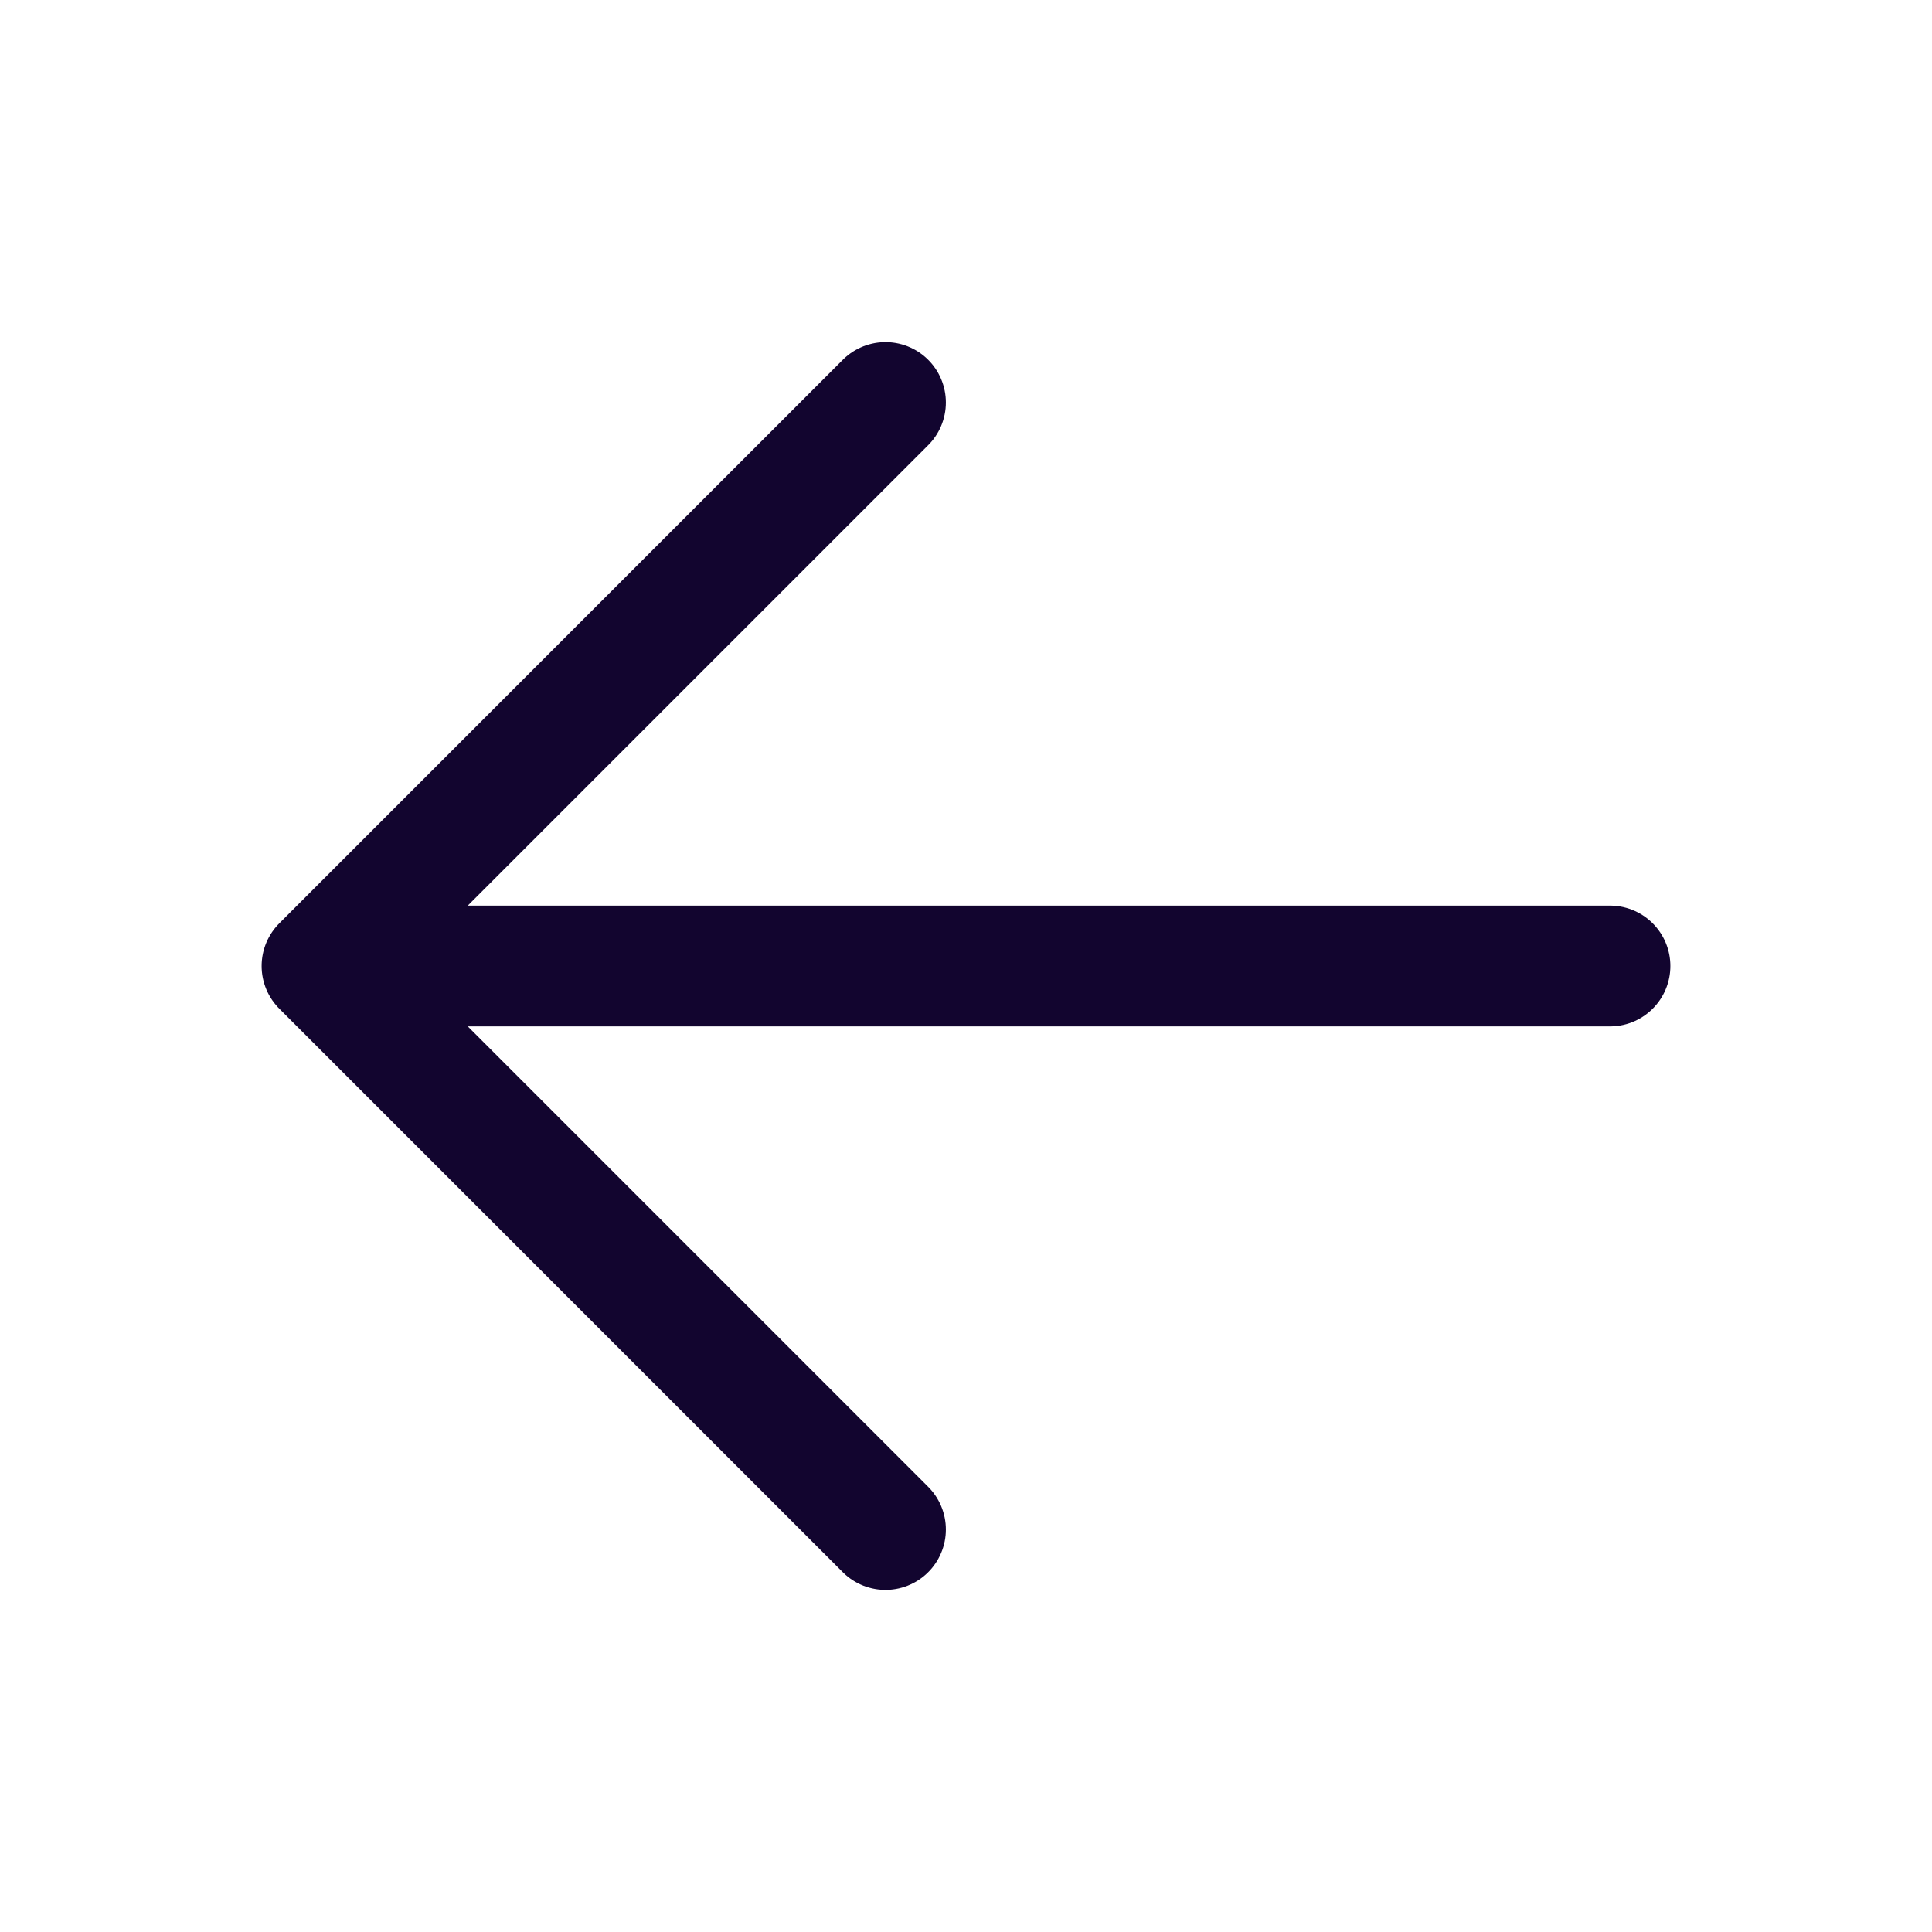
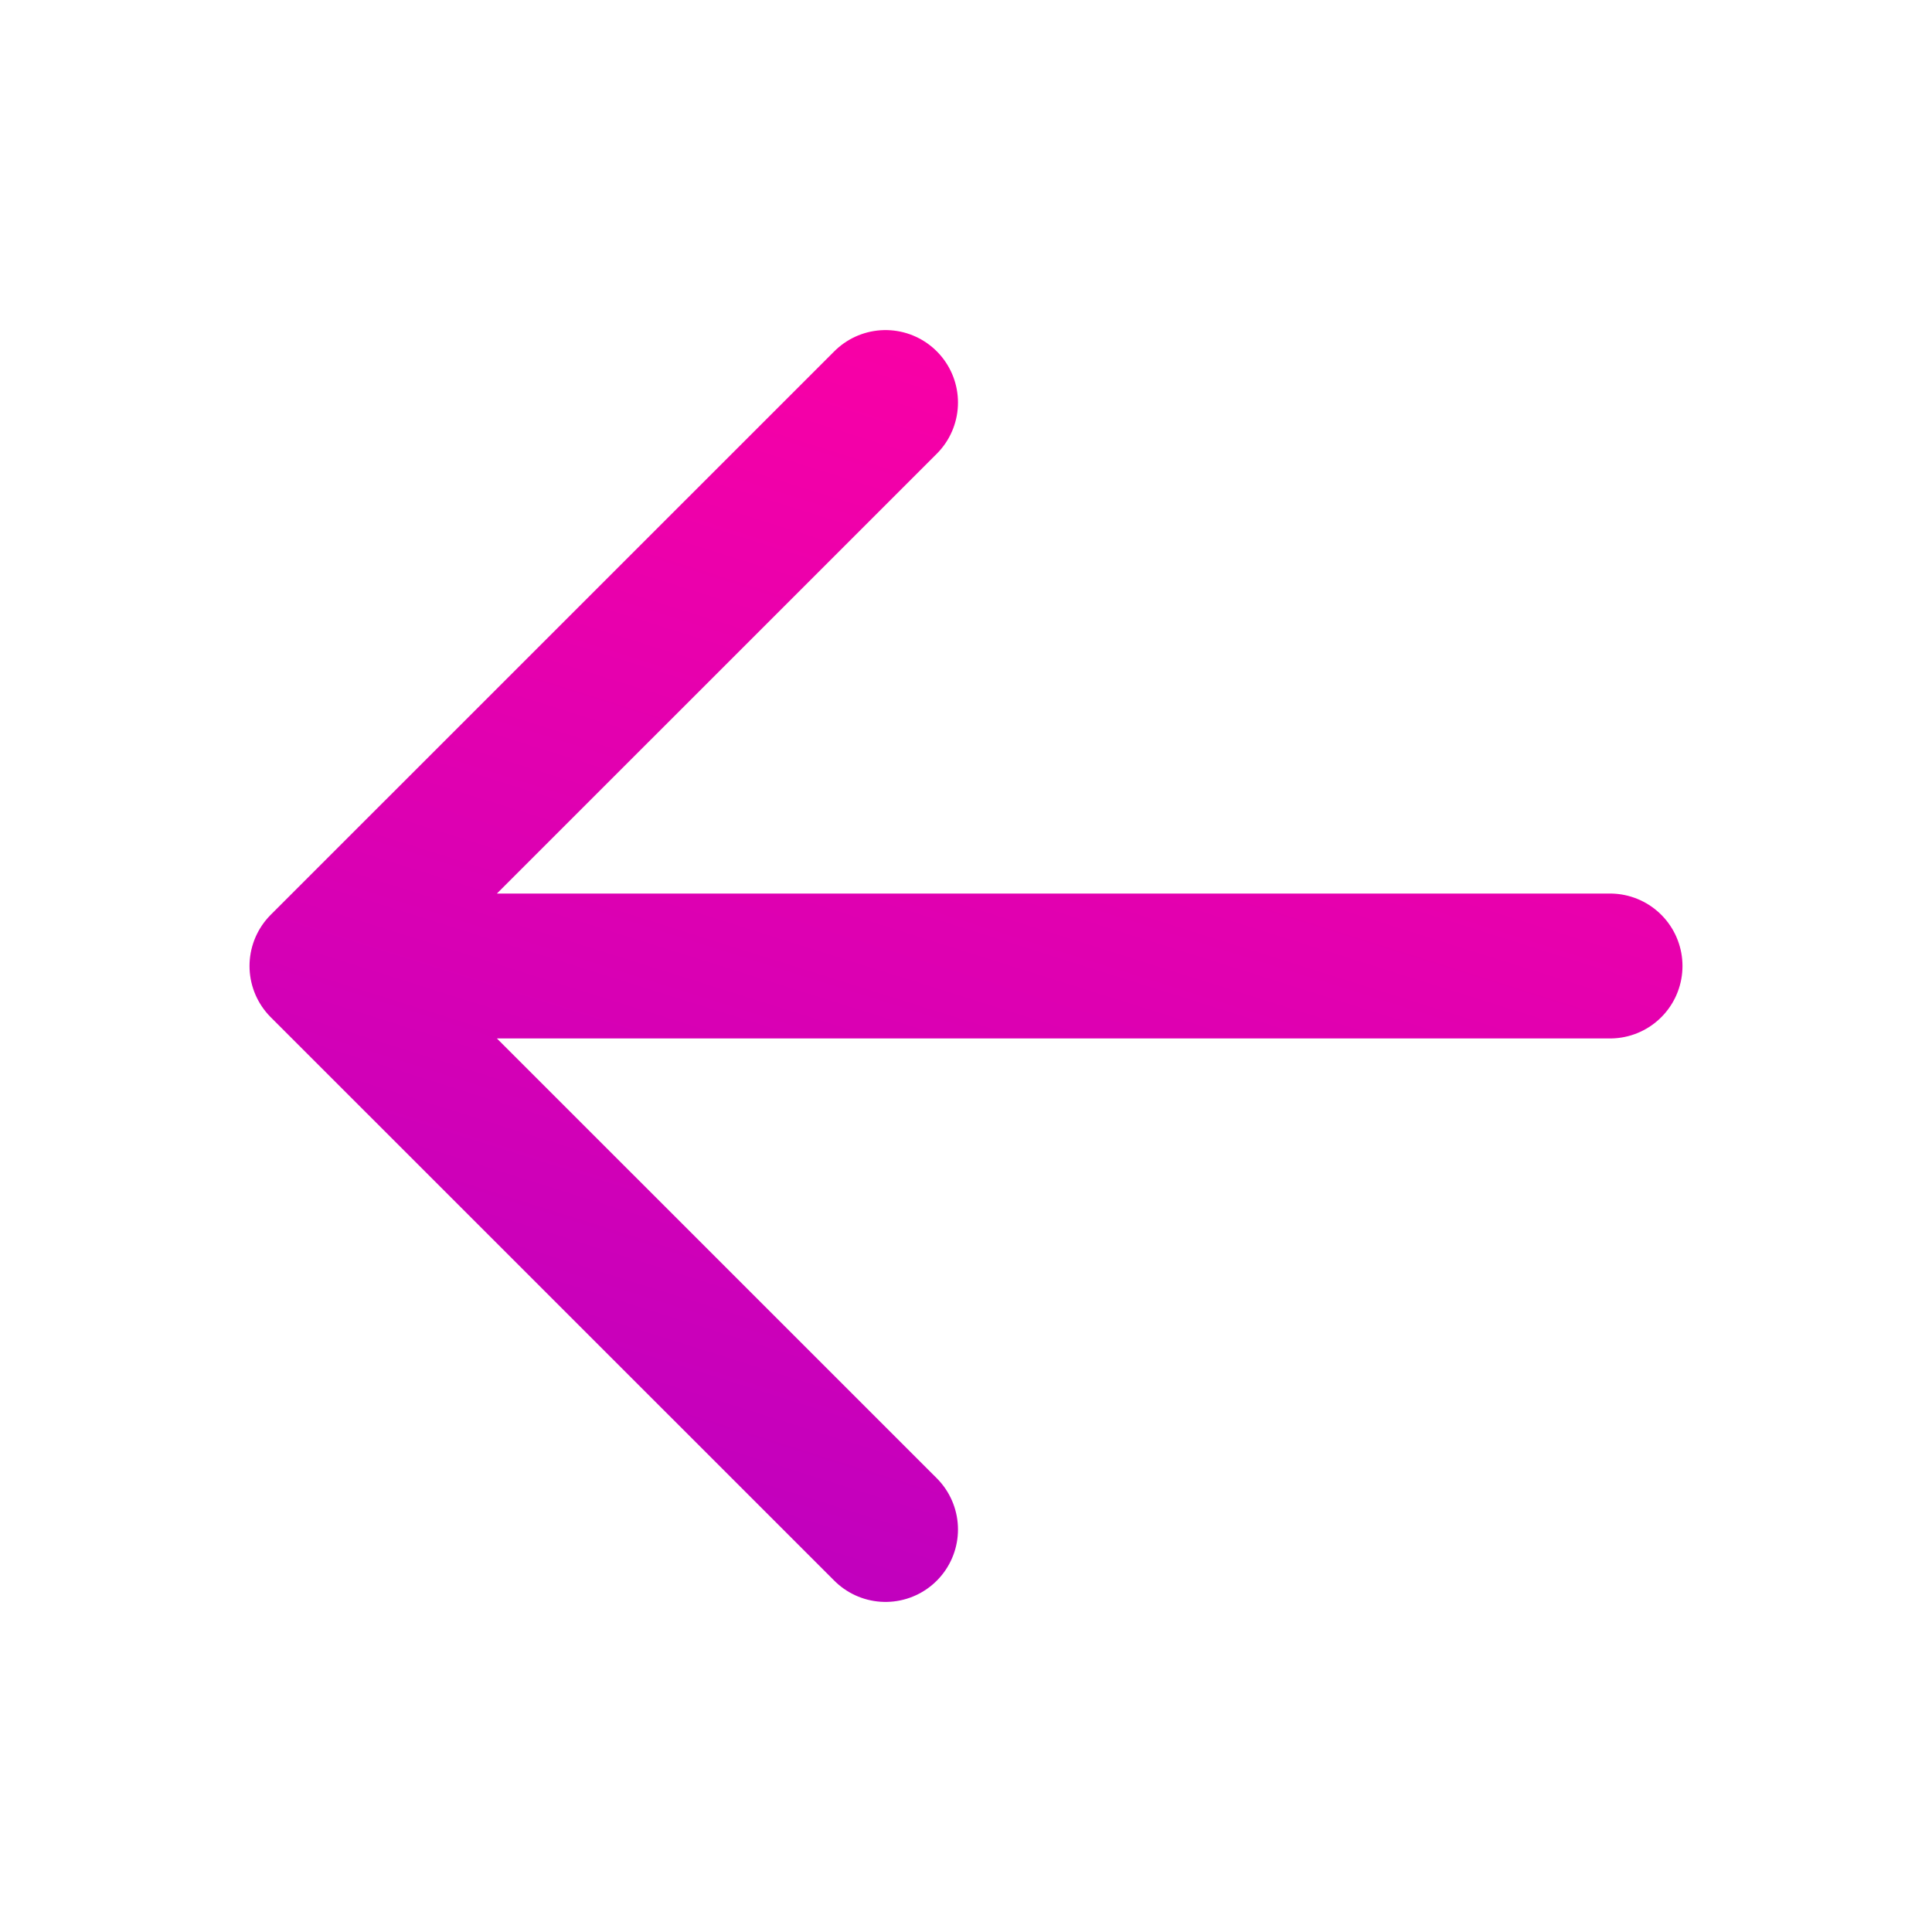
- <svg xmlns="http://www.w3.org/2000/svg" width="24" height="24" viewBox="0 0 24 24" fill="none">
-   <path d="M11 5L4 12L11 19M4 12H20" stroke="#12052F" stroke-width="1.5" stroke-linecap="round" stroke-linejoin="round" />
+ <svg xmlns="http://www.w3.org/2000/svg" width="20" height="20" viewBox="0 0 20 20" fill="none">
+   <defs>
+     <linearGradient id="paint0_linear_994_16238" x1="16.4" y1="4.167" x2="11.839" y2="18.612" gradientUnits="userSpaceOnUse">
+       <stop stop-color="#FF00A3" />
+       <stop offset="1" stop-color="#BC00C0" />
+     </linearGradient>
+   </defs>
+   <path d="M9.167 4.167L3.333 10L9.167 15.833M3.333 10H16.667" stroke="url(#paint0_linear_994_16238)" stroke-width="1.5" stroke-linecap="round" stroke-linejoin="round" />
</svg>
